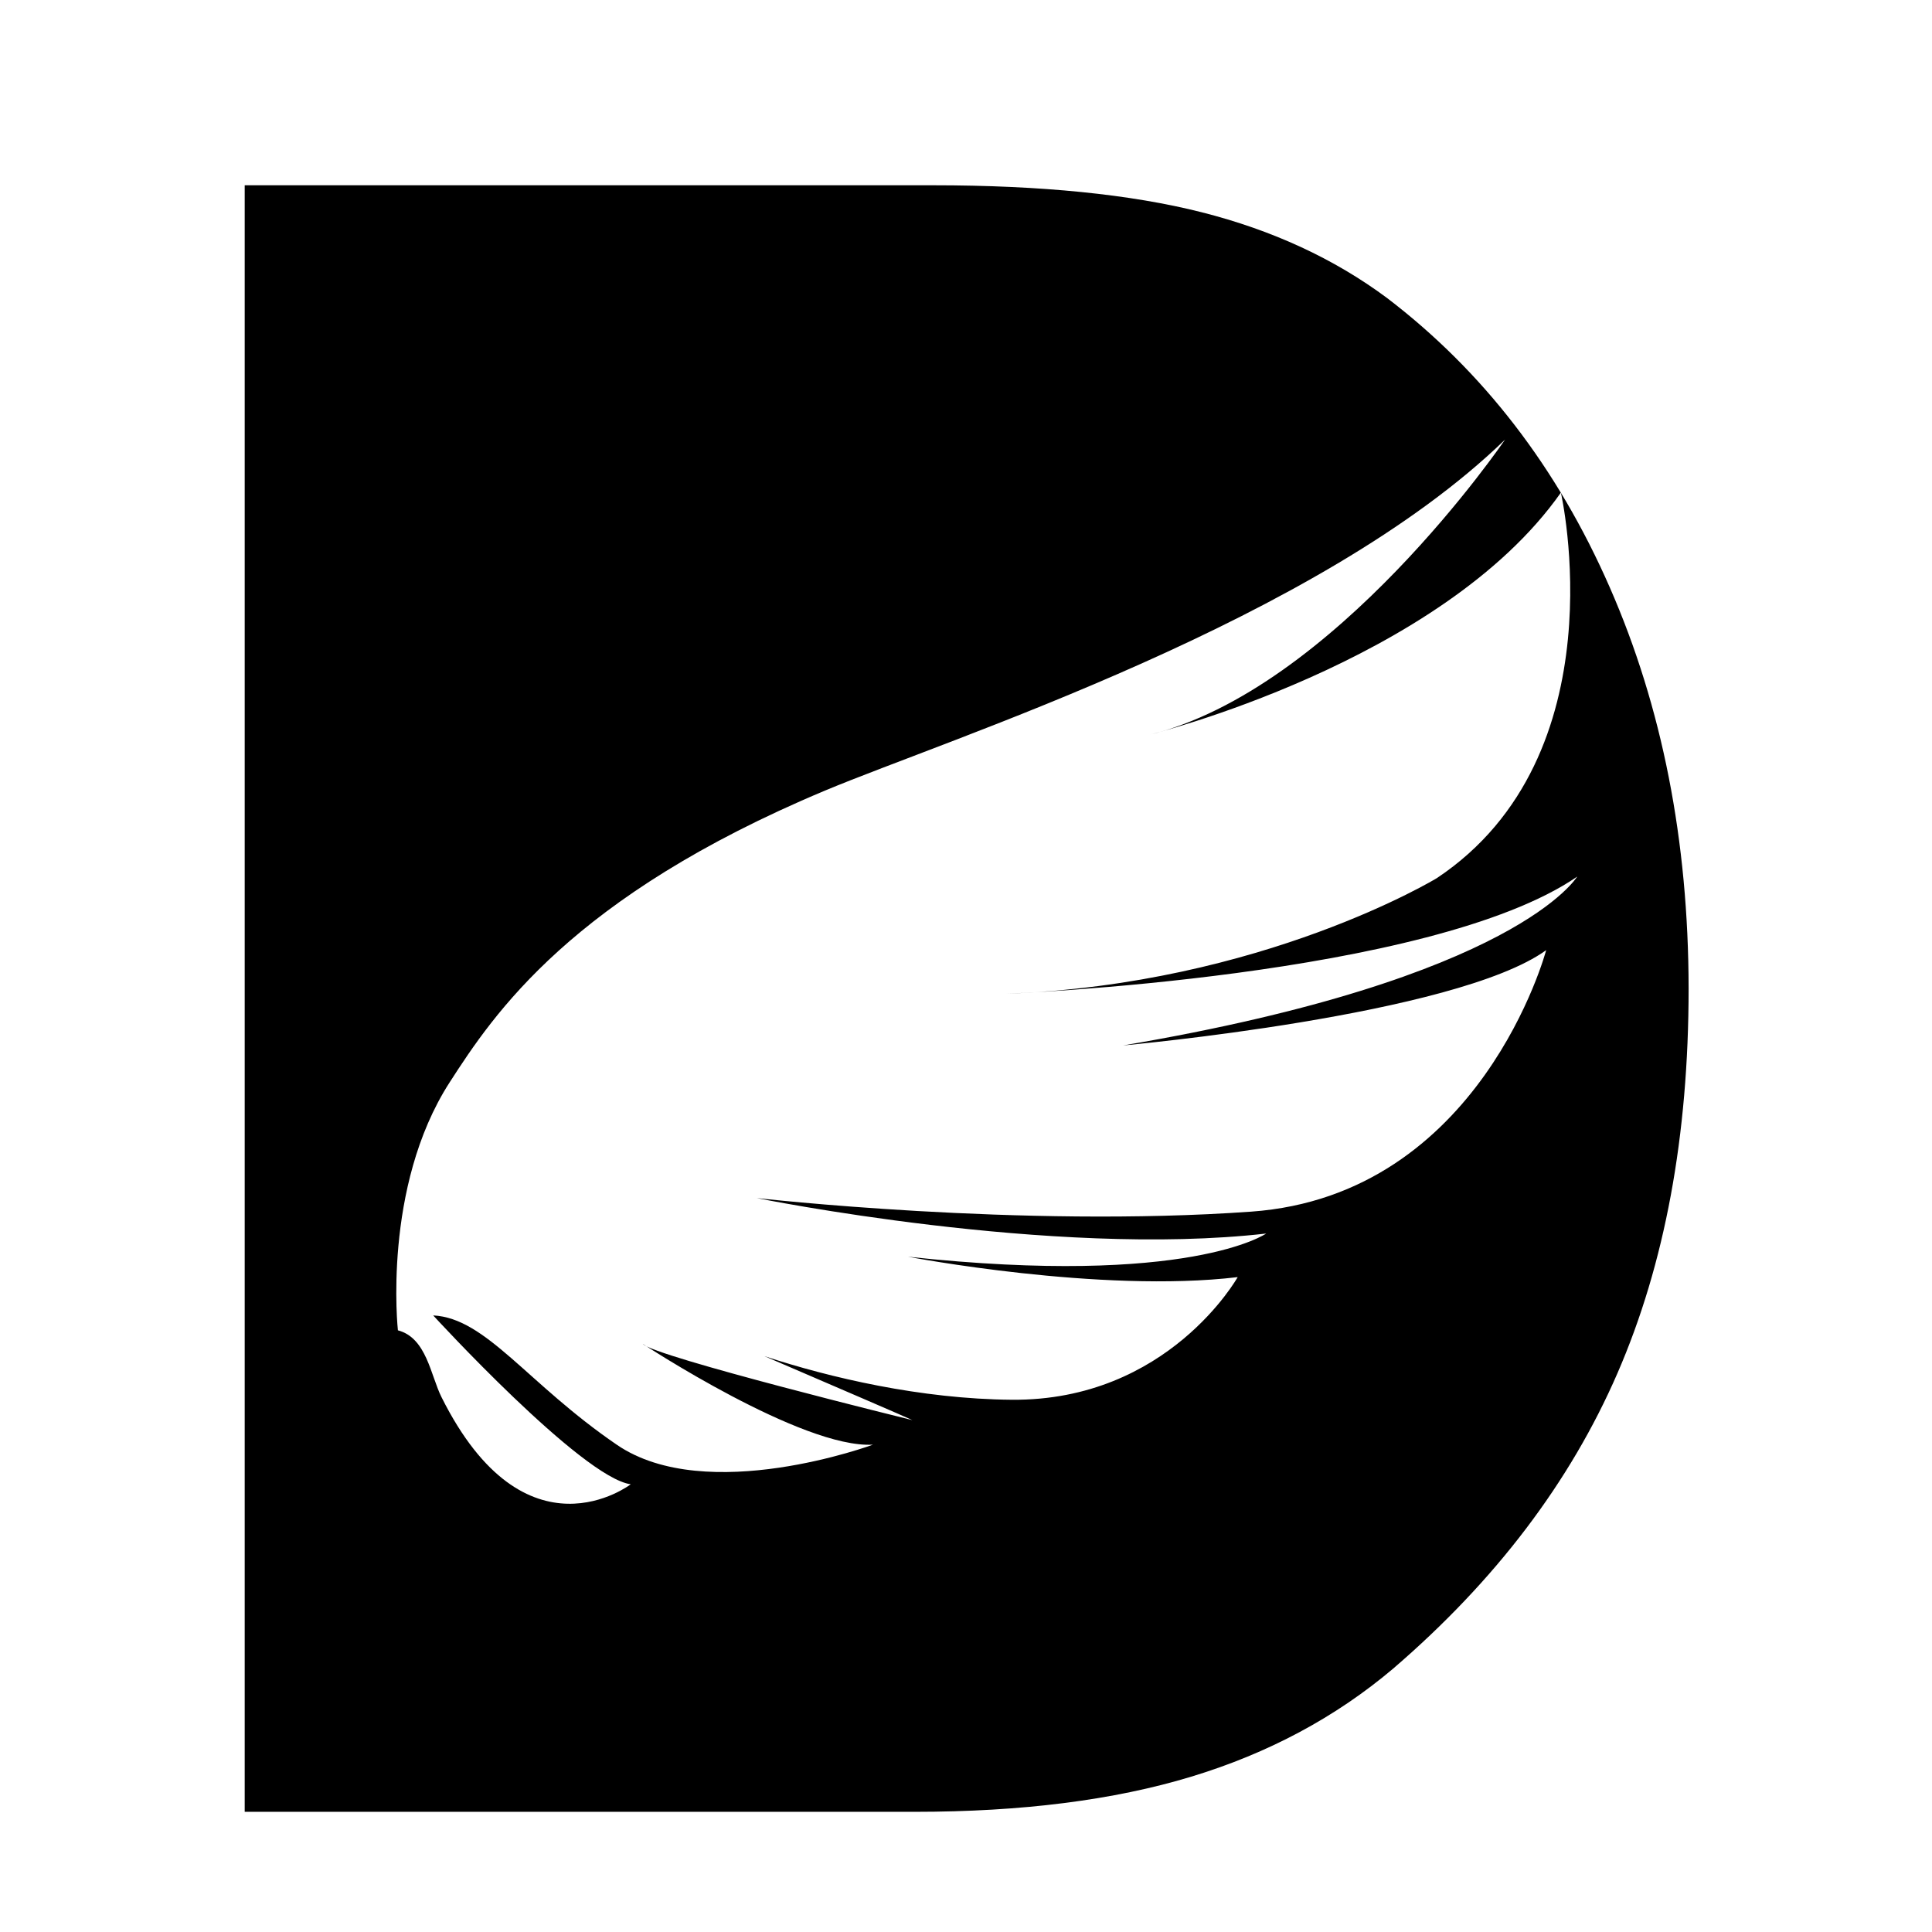
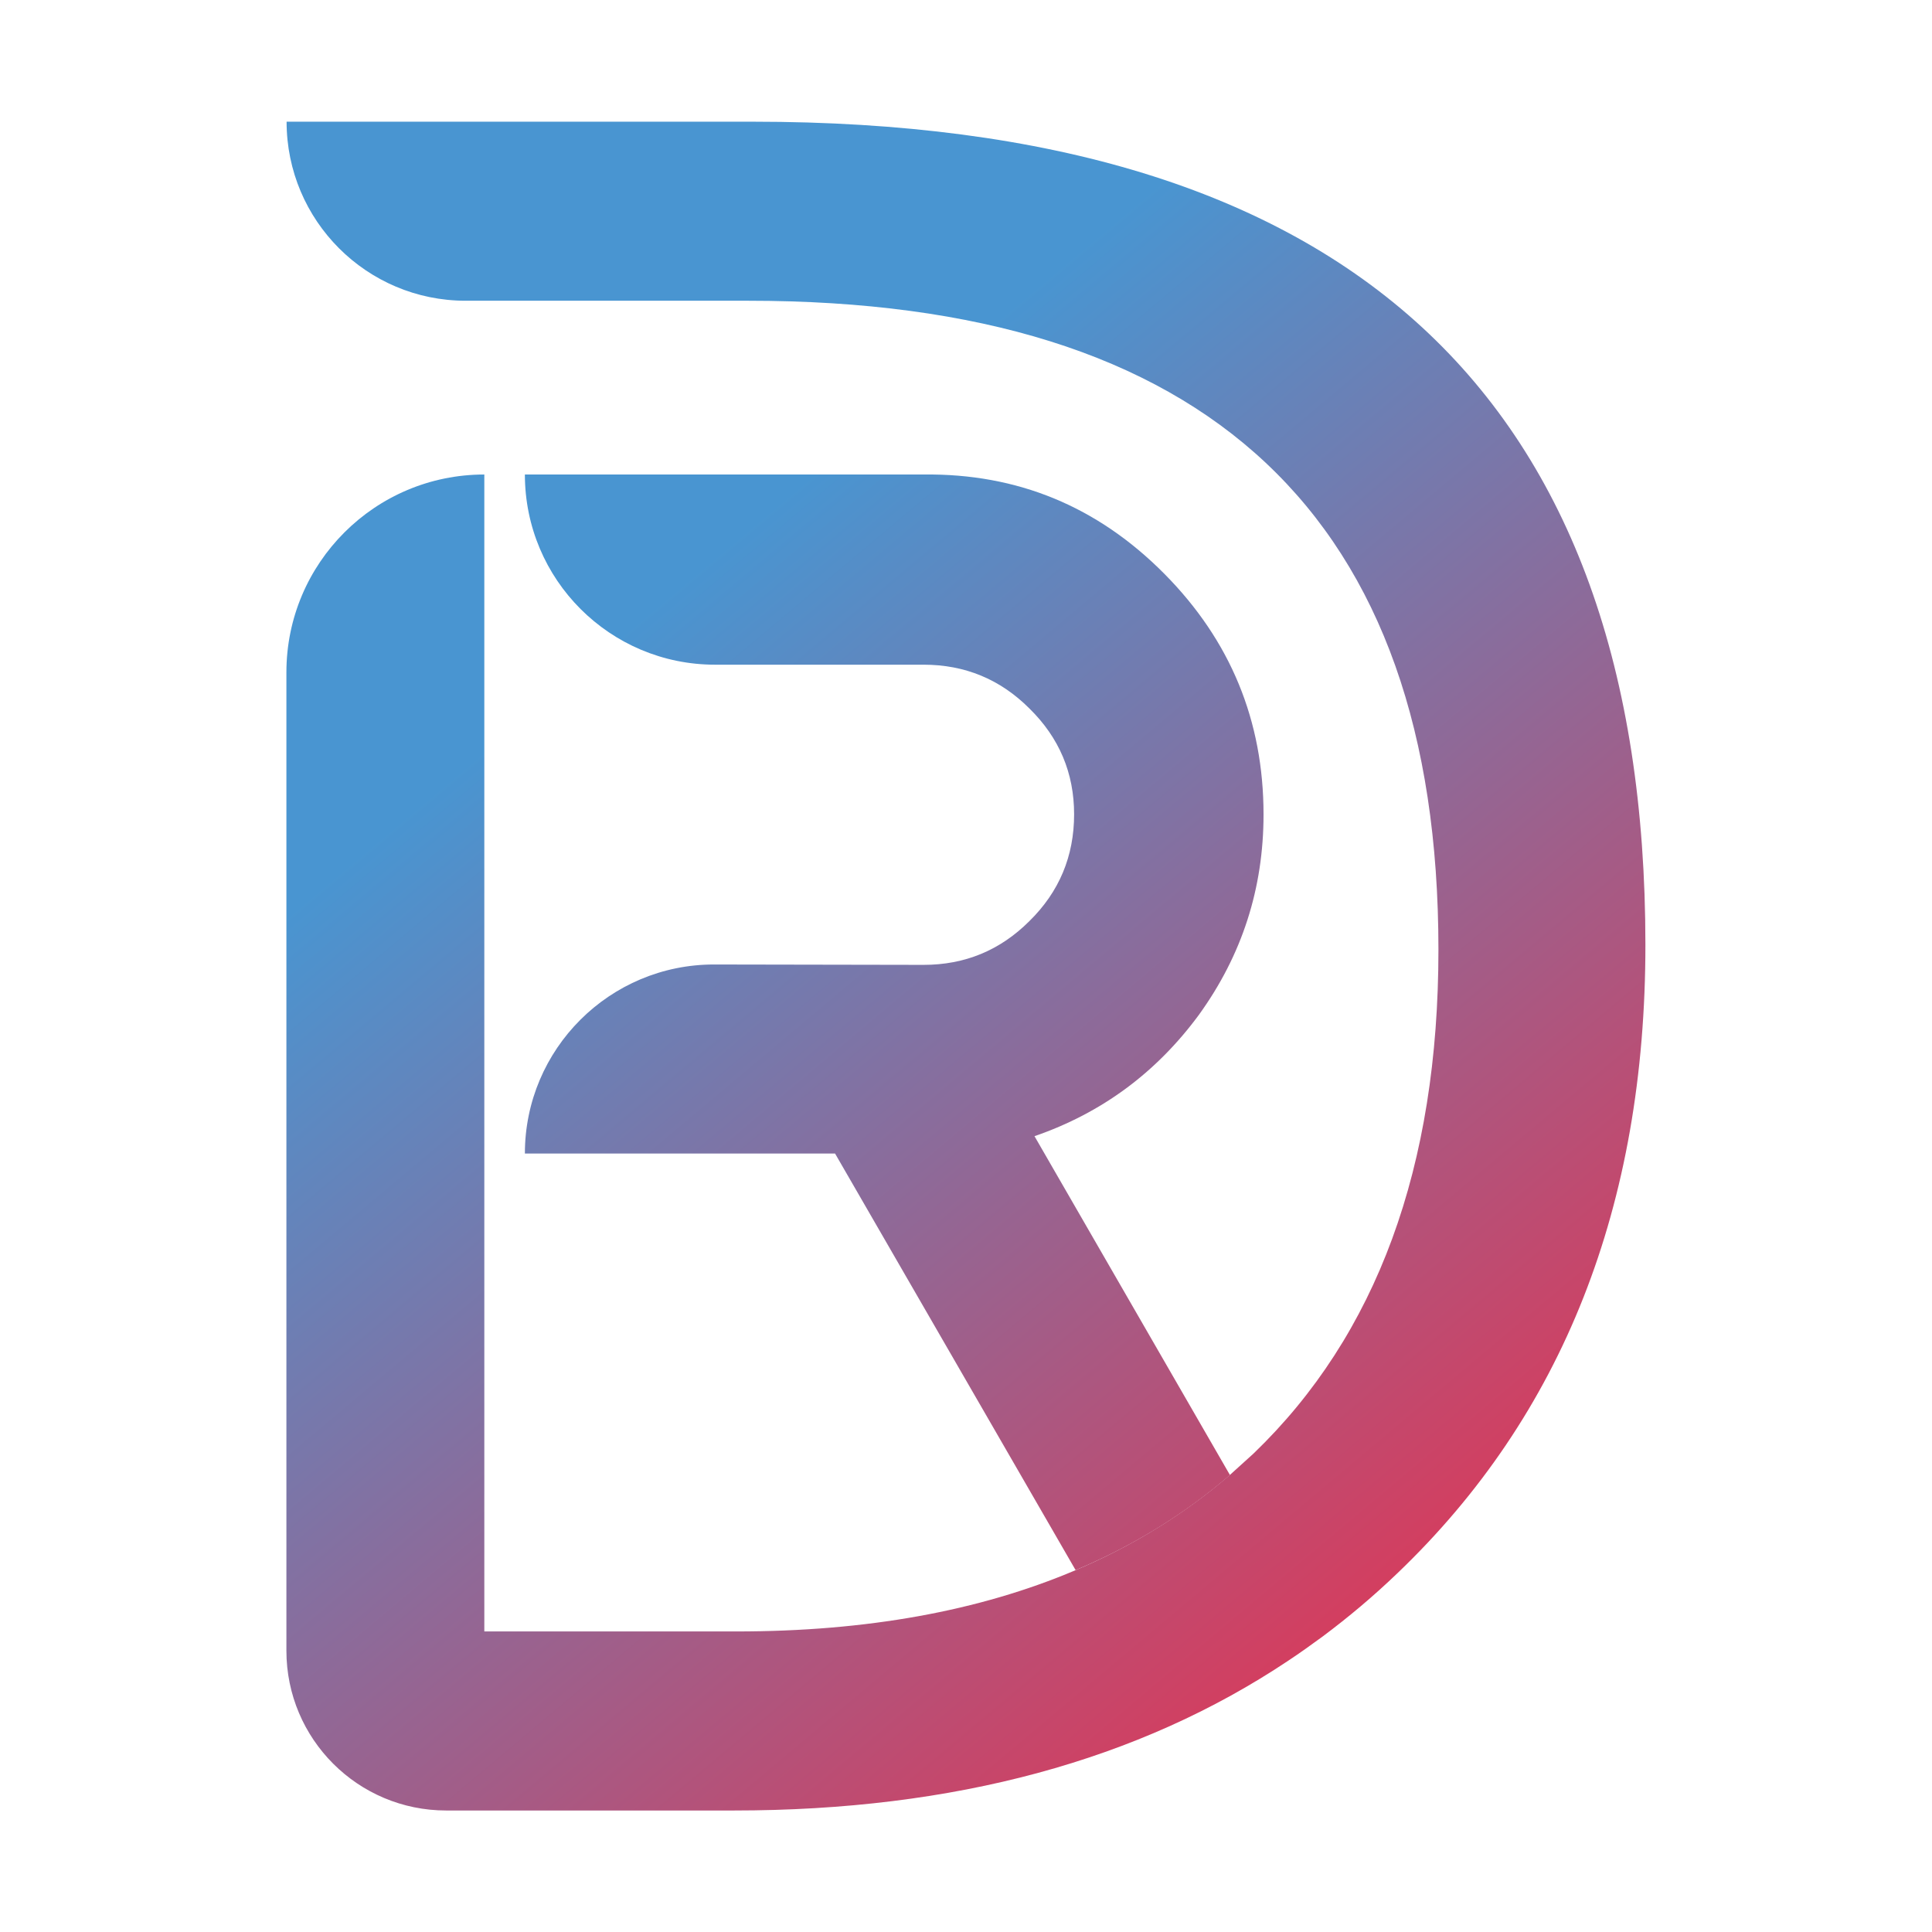
- <svg xmlns="http://www.w3.org/2000/svg" t="1568165719826" class="icon" viewBox="0 0 1024 1024" version="1.1" p-id="2267" width="200" height="200">
-   <defs>
-     <style type="text/css" />
-   </defs>
-   <path d="M853.2 311.3c-27.8-63.5-67.2-114.6-118.1-153.4-28-20.8-60.7-35.9-98.2-45.4S552 98.2 494.6 98.2H129.7v862.1h355.2c56.7 0 105.5-6.2 146.4-18.6 40.9-12.4 76.6-31.5 107.1-57.3 54.2-46.6 93.8-98.8 118.9-156.6C882.4 670 895 602.1 895 523.9c-0.1-78.3-14-149.2-41.8-212.6zM595.3 554.1s176.4-15.9 224.2-50.5c0 0-34.4 129.9-156.4 138.6-122 8.7-262-7.2-262-7.2s156.6 31.8 270 18.8c0 0-40.5 28.4-189.8 12.3 0 0 101.8 19.5 174.7 10.8 0 0-36.8 65.7-119.8 65-48.1-0.4-96.4-11.7-131-23.1 34.9 15 76.2 32.8 78.4 33.9 0 0-137.1-33.7-142.9-40.4 0 0 84.5 55.6 122 53.4 0 0-88.1 32.6-135.7 0.1-47.6-32.5-69.3-67.2-97.4-68.6 0 0 78.7 85.9 104.7 89.5 0 0-55.8 42.9-100.3-46.2-5.8-11.6-7.9-31.4-23.1-35.4 0 0-8.4-75.8 27.4-131.4 23.4-36.3 64.5-98.3 198.8-154.6C503.6 391.2 698.8 329 797.7 233c0 0-90.2 132.8-189.1 156.6 0 0 155.2-38.2 218.7-128.5 0 0 31.8 139.3-65.7 204.3 0 0-92.4 56.3-228.4 61.3 0 0 224.9-8.6 302.8-62.1-0.3 0-31.1 54-240.7 89.5z" p-id="2268" />
+ <svg xmlns="http://www.w3.org/2000/svg" version="1.1" id="图层_1" x="0px" y="0px" viewBox="0 0 1024 1024" style="enable-background:new 0 0 1024 1024;" xml:space="preserve">
+   <style type="text/css">
+ 	.st0{fill:url(#SVGID_1_);}
+ 	.st1{fill:url(#SVGID_2_);}
+ </style>
+   <g>
+     <g>
+       <g>
+         <linearGradient id="SVGID_1_" gradientUnits="userSpaceOnUse" x1="338.708" y1="327.466" x2="809.54" y2="887.981">
+           <stop offset="0" style="stop-color:#4995D1" />
+           <stop offset="1" style="stop-color:#E53351" />
+         </linearGradient>
+         <path class="st0" d="M278.2,251.5L278.2,251.5c0,55.7,45.1,100.8,100.8,100.8h110.5c21.9,0,40.6,7.7,56.1,23.2     c15.8,15.5,23.7,34.2,23.7,56.1c0,22.2-7.9,41.1-23.7,56.6c-15.5,15.5-34.2,23.2-56.1,23.2l-110.9-0.2     c-55.4-0.1-100.4,44.8-100.4,100.2v0h164.4l127.5,220.8c30.5-12.9,57.8-29.7,81.8-50.4L548.3,602.2     c35.7-12.3,64.7-33.8,87.2-64.4c22.8-31.6,34.2-66.9,34.2-106.1c0-49.7-17.5-92.2-52.6-127.6c-35.4-35.7-77.9-53.2-127.6-52.6     h-1.8H278.2z" />
+       </g>
+       <linearGradient id="SVGID_2_" gradientUnits="userSpaceOnUse" x1="302.144" y1="358.18" x2="772.977" y2="918.694">
+         <stop offset="0" style="stop-color:#4995D1" />
+         <stop offset="1" style="stop-color:#E53351" />
+       </linearGradient>
+       <path class="st1" d="M651.7,781.9c-24.1,20.7-51.4,37.5-81.8,50.4c-50.9,21.6-110.7,32.4-179.5,32.4H256.7V611.4V511V352.3V251.5    h0c-57.9,0-104.9,46.9-104.9,104.9v518.5c0,46.8,37.9,84.7,84.7,84.7H389c116.7,0,214.6-26.5,293.8-79.4    c6.2-4.1,12.2-8.4,18.2-12.8c13.8-10.3,27.1-21.5,39.7-33.6c87.6-83.8,131.4-194.8,131.4-333c0-290.9-157.7-436.3-473.1-436.3    H151.9c0,52.4,42.5,94.9,94.9,94.9h10h12.6h127.2c243.8,0,365.8,114.6,365.8,343.9c0,115.3-32.7,204.3-98,267.1L651.7,781.9z" />
+     </g>
+   </g>
</svg>
